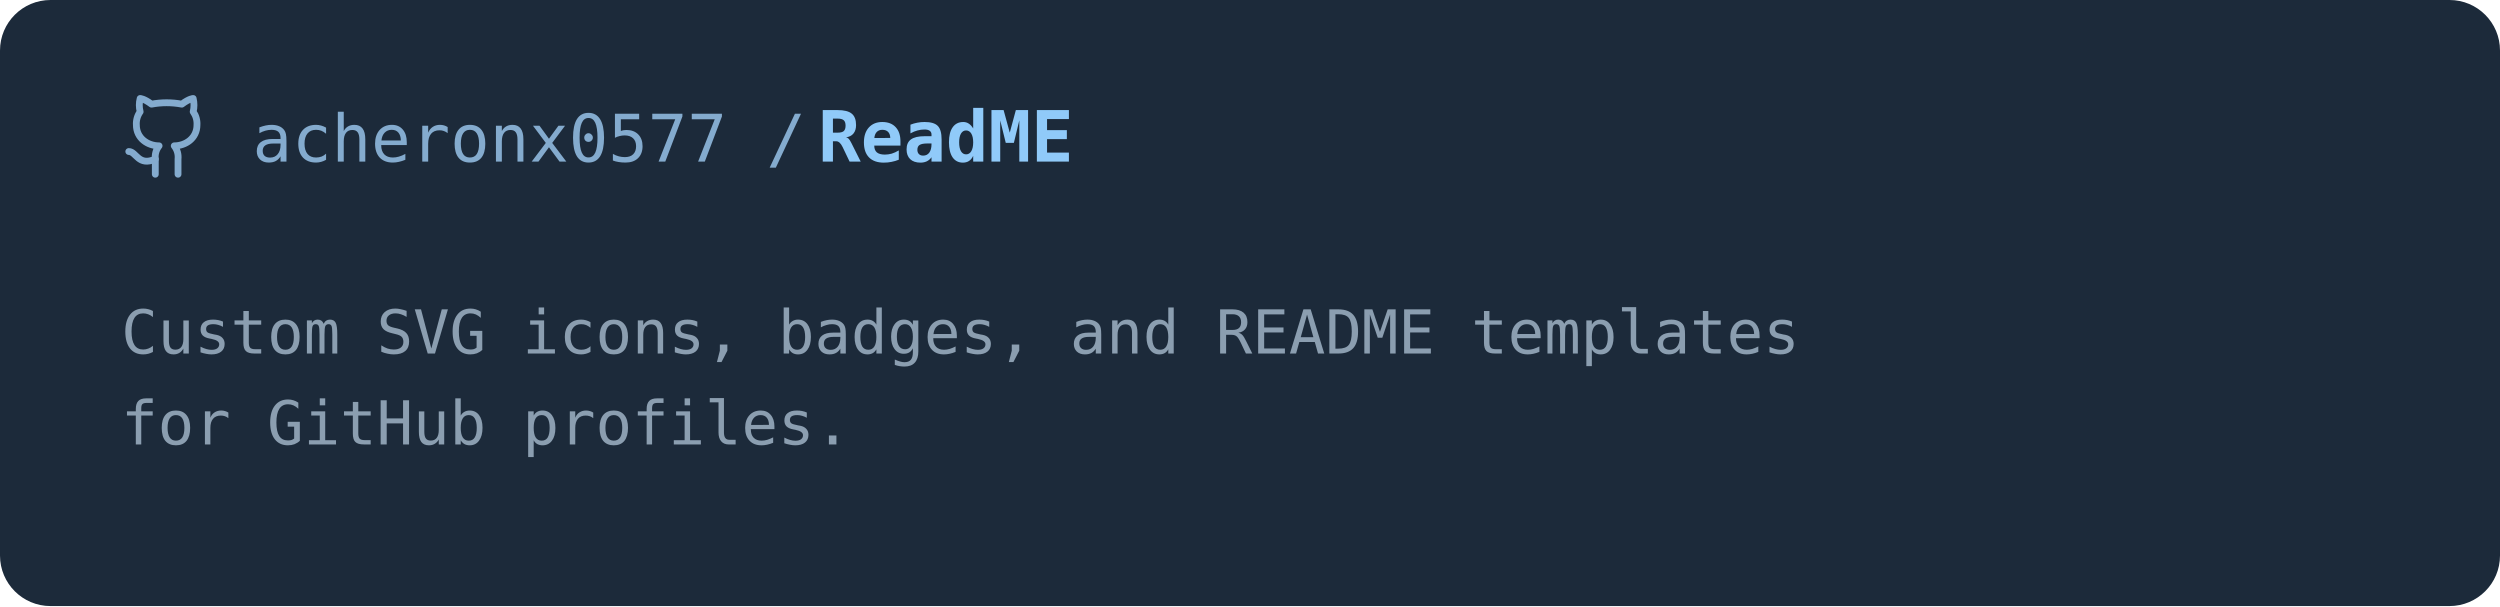
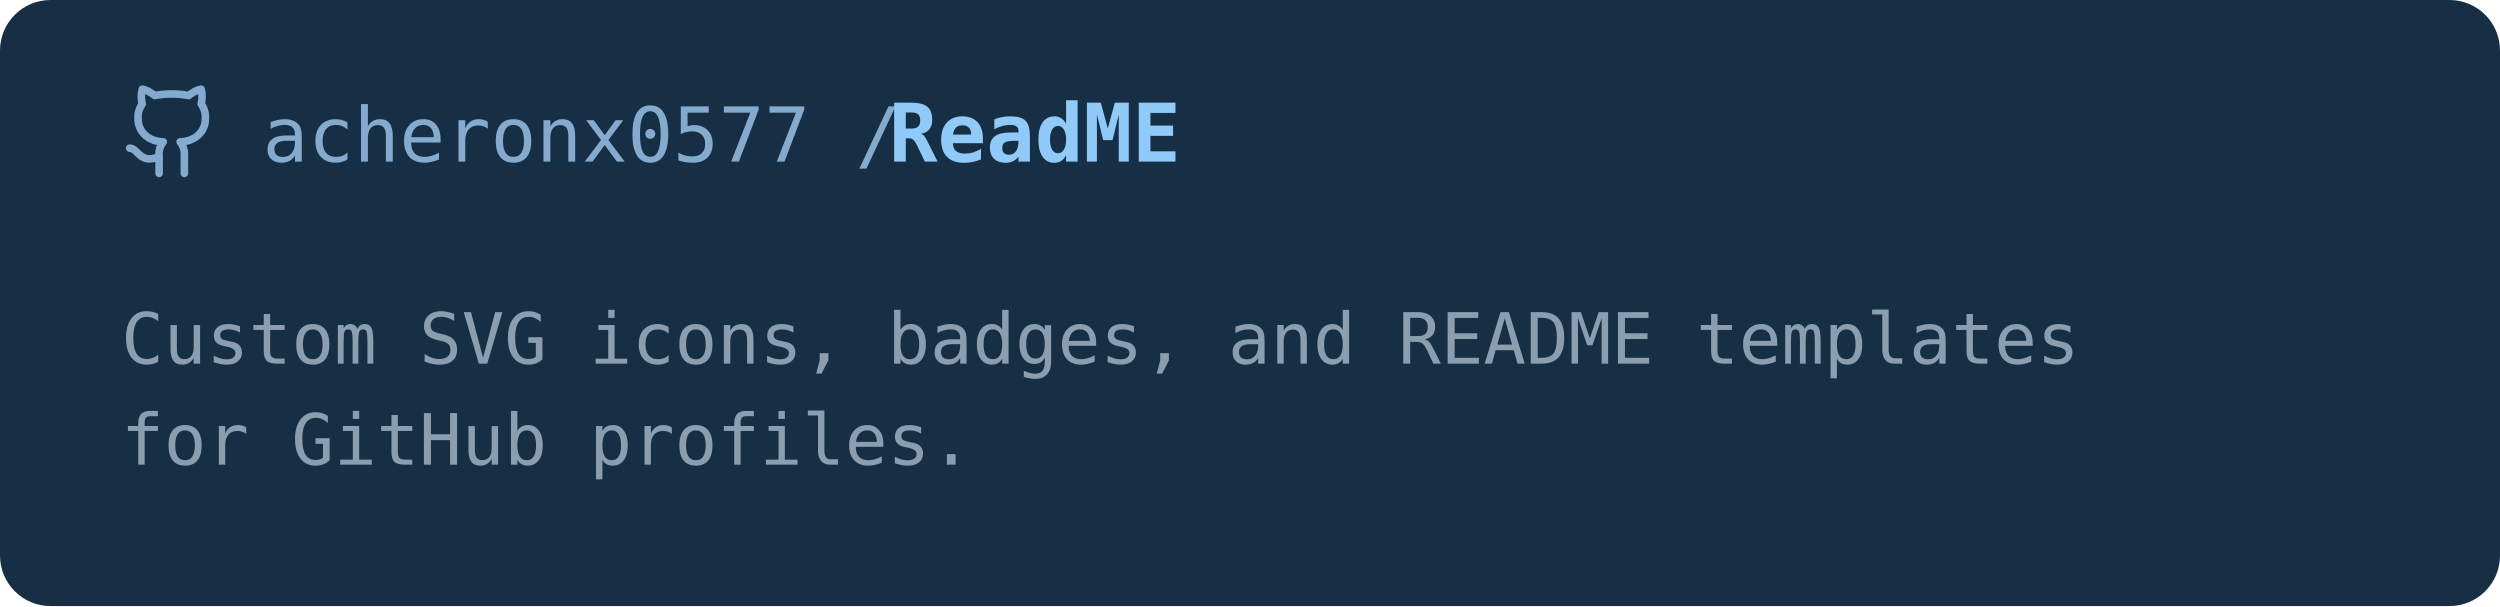
<svg xmlns="http://www.w3.org/2000/svg" width="495" height="120" viewBox="0 0 495 120">
-   <rect width="495" height="120" rx="10" fill="#1c2a3a" />
+   <rect width="495" height="120" rx="10" fill="#172f45" />
  <g transform="translate(24, 32)">
-     <svg x="0" y="-14" width="18" height="18" viewBox="0 0 24 24" fill="none" stroke="#84abce" stroke-width="1.8" stroke-linecap="round" stroke-linejoin="round">
+     <svg x="0" y="-16" width="20" height="20" viewBox="0 0 24 24" fill="none" stroke="#84abce" stroke-width="1.8" stroke-linecap="round" stroke-linejoin="round">
      <path d="M15 22v-4a4.8 4.8 0 0 0-1-3.5c3 0 6-2 6-5.5.08-1.25-.27-2.48-1-3.5.28-1.15.28-2.35 0-3.5 0 0-1 0-3 1.5-2.64-.5-5.36-.5-8 0C6 2 5 2 5 2c-.3 1.15-.3 2.35 0 3.5A5.403 5.403 0 0 0 4 9c0 3.5 3 5.5 6 5.5-.39.49-.68 1.05-.85 1.65-.17.6-.22 1.23-.15 1.85v4" />
      <path d="M9 18c-4.51 2-5-2-7-2" />
    </svg>
-     <text x="26" y="0" font-family="monospace" font-size="13" fill="#84abce">acheronx0577 /</text>
-     <text x="138" y="0" font-family="monospace" font-size="14" fill="#90caf9" font-weight="bold">ReadME</text>
+     <text x="28" y="0" font-family="monospace" font-size="15" fill="#84abce">acheronx0577 /</text>
+     <text x="152" y="0" font-family="monospace" font-size="16" fill="#90caf9" font-weight="bold">ReadME</text>
  </g>
-   <text x="24" y="70" font-family="monospace" font-size="12" fill="#8b9eb0">Custom SVG icons, badges, and README templates</text>
-   <text x="24" y="88" font-family="monospace" font-size="12" fill="#8b9eb0">for GitHub profiles.</text>
+   <text x="24" y="72" font-family="monospace" font-size="14" fill="#8b9eb0">Custom SVG icons, badges, and README templates</text>
+   <text x="24" y="92" font-family="monospace" font-size="14" fill="#8b9eb0">for GitHub profiles.</text>
</svg>
